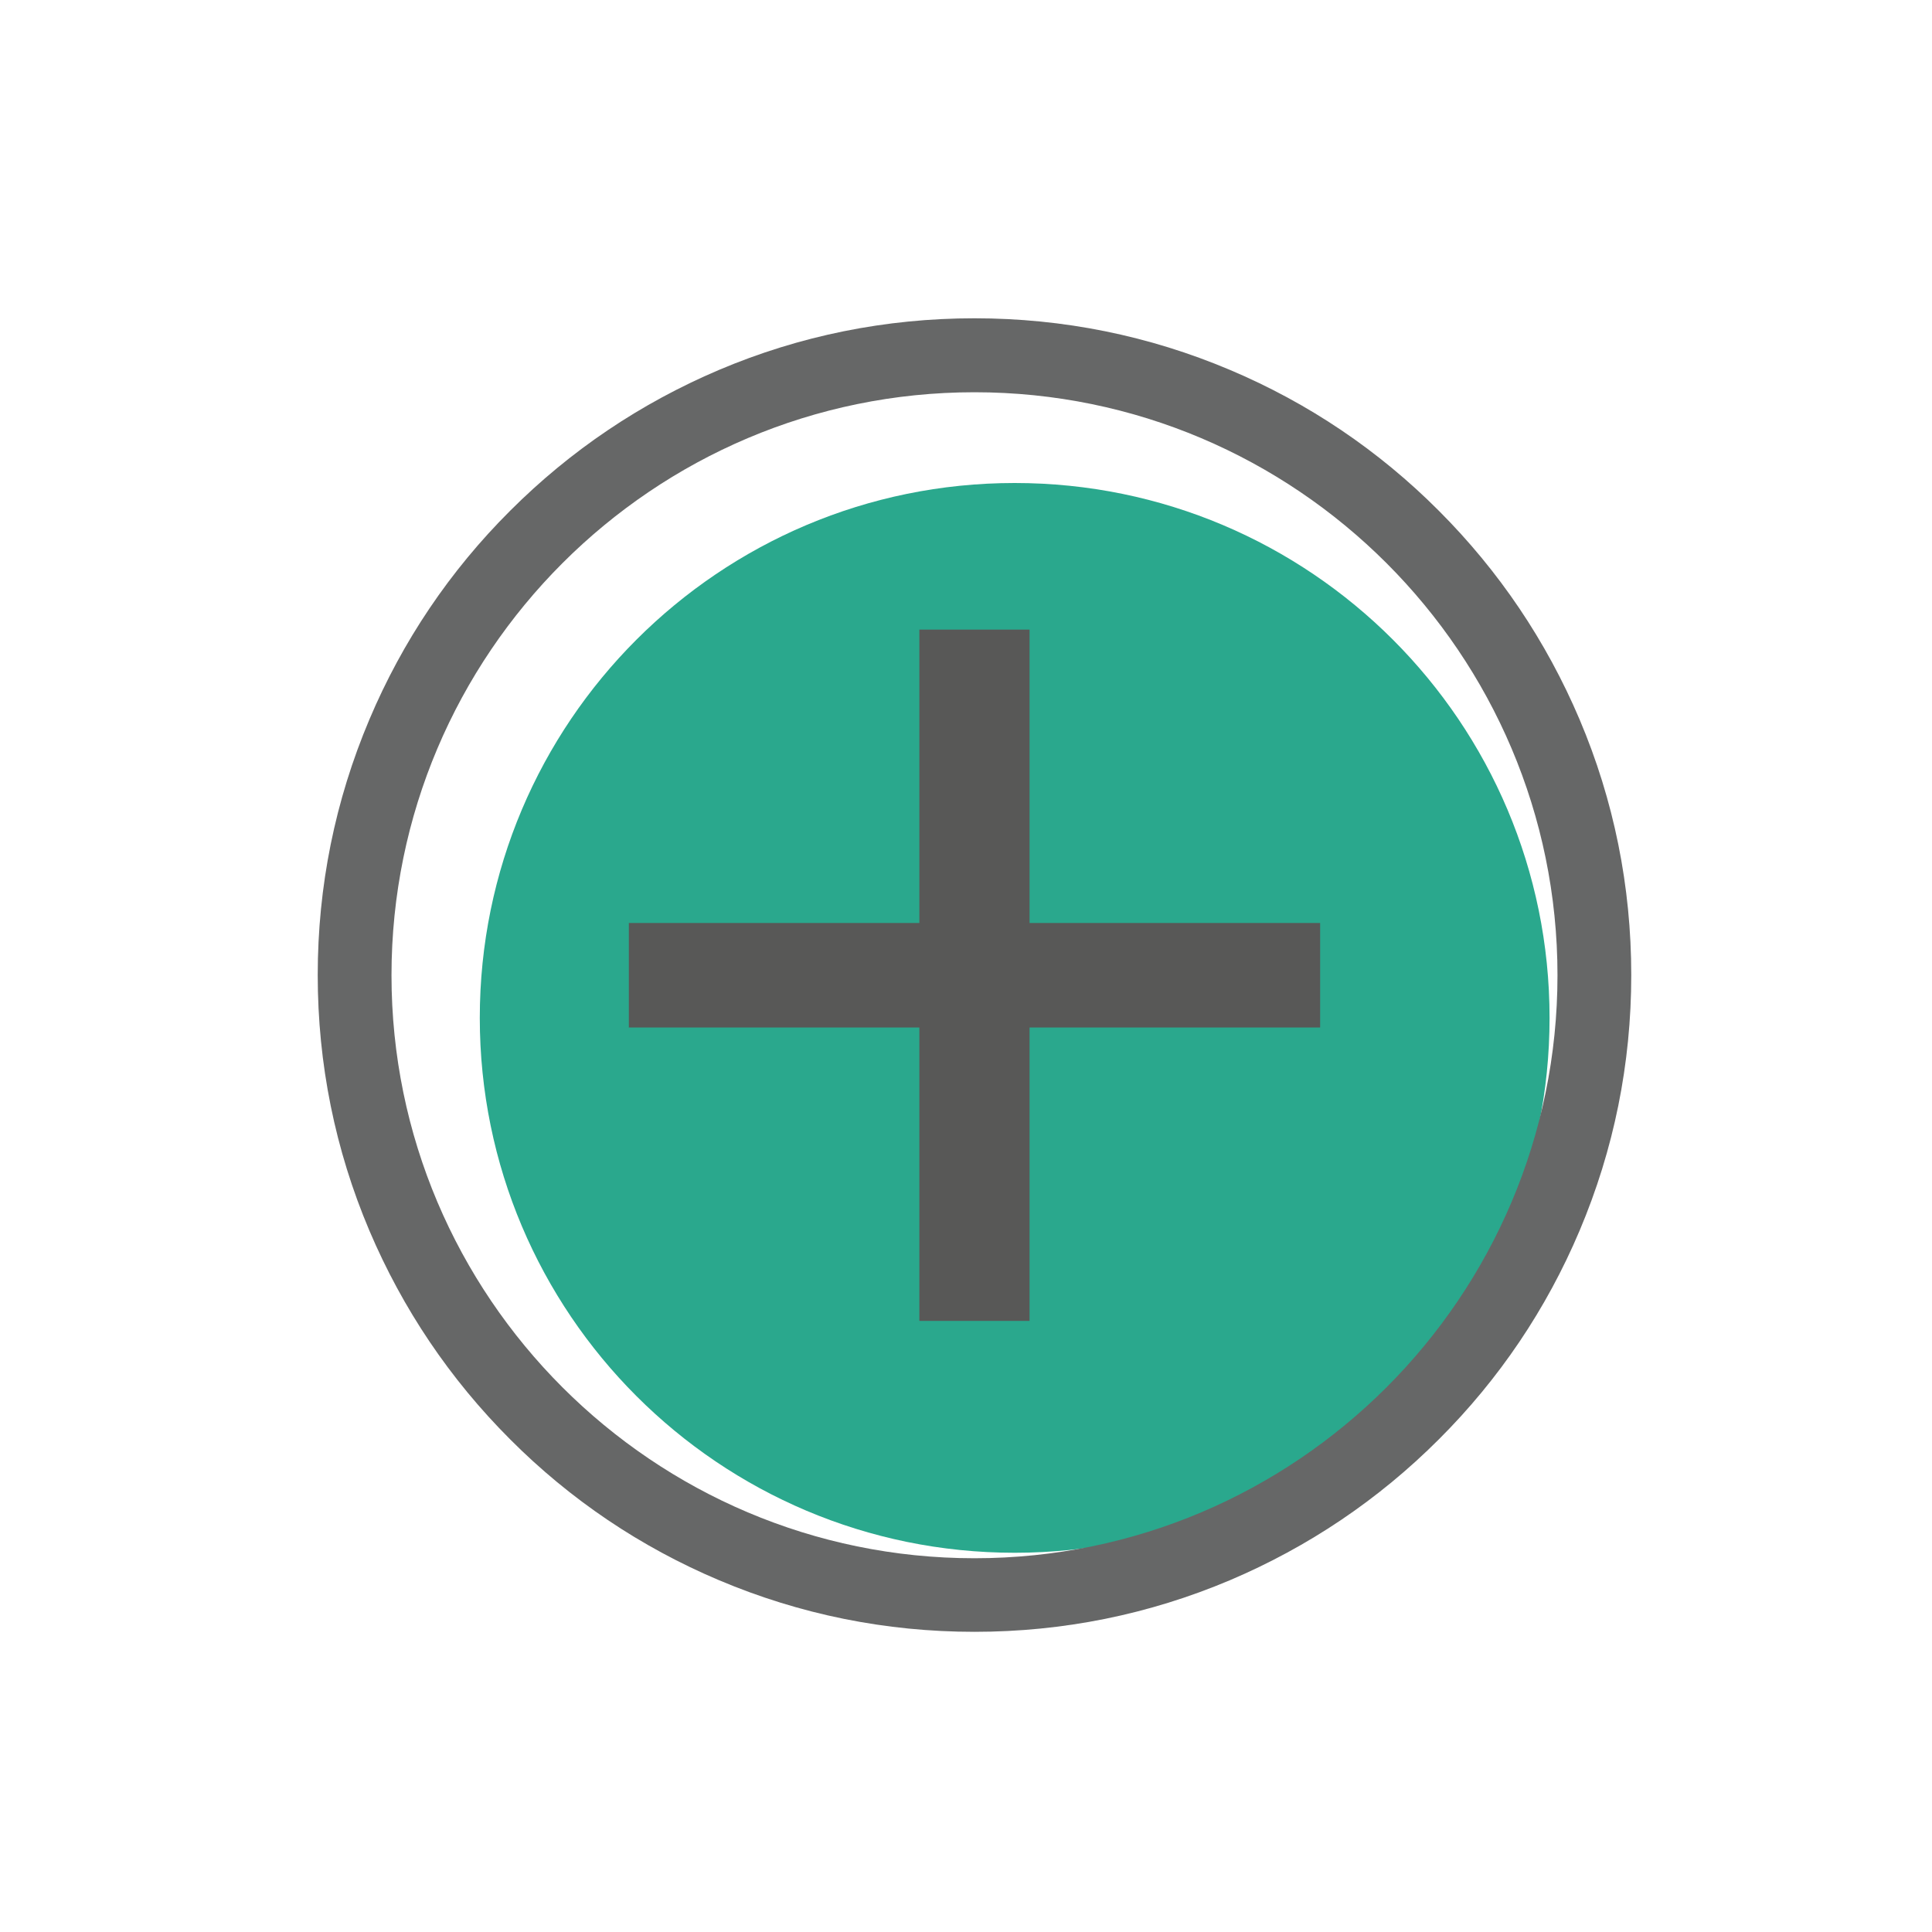
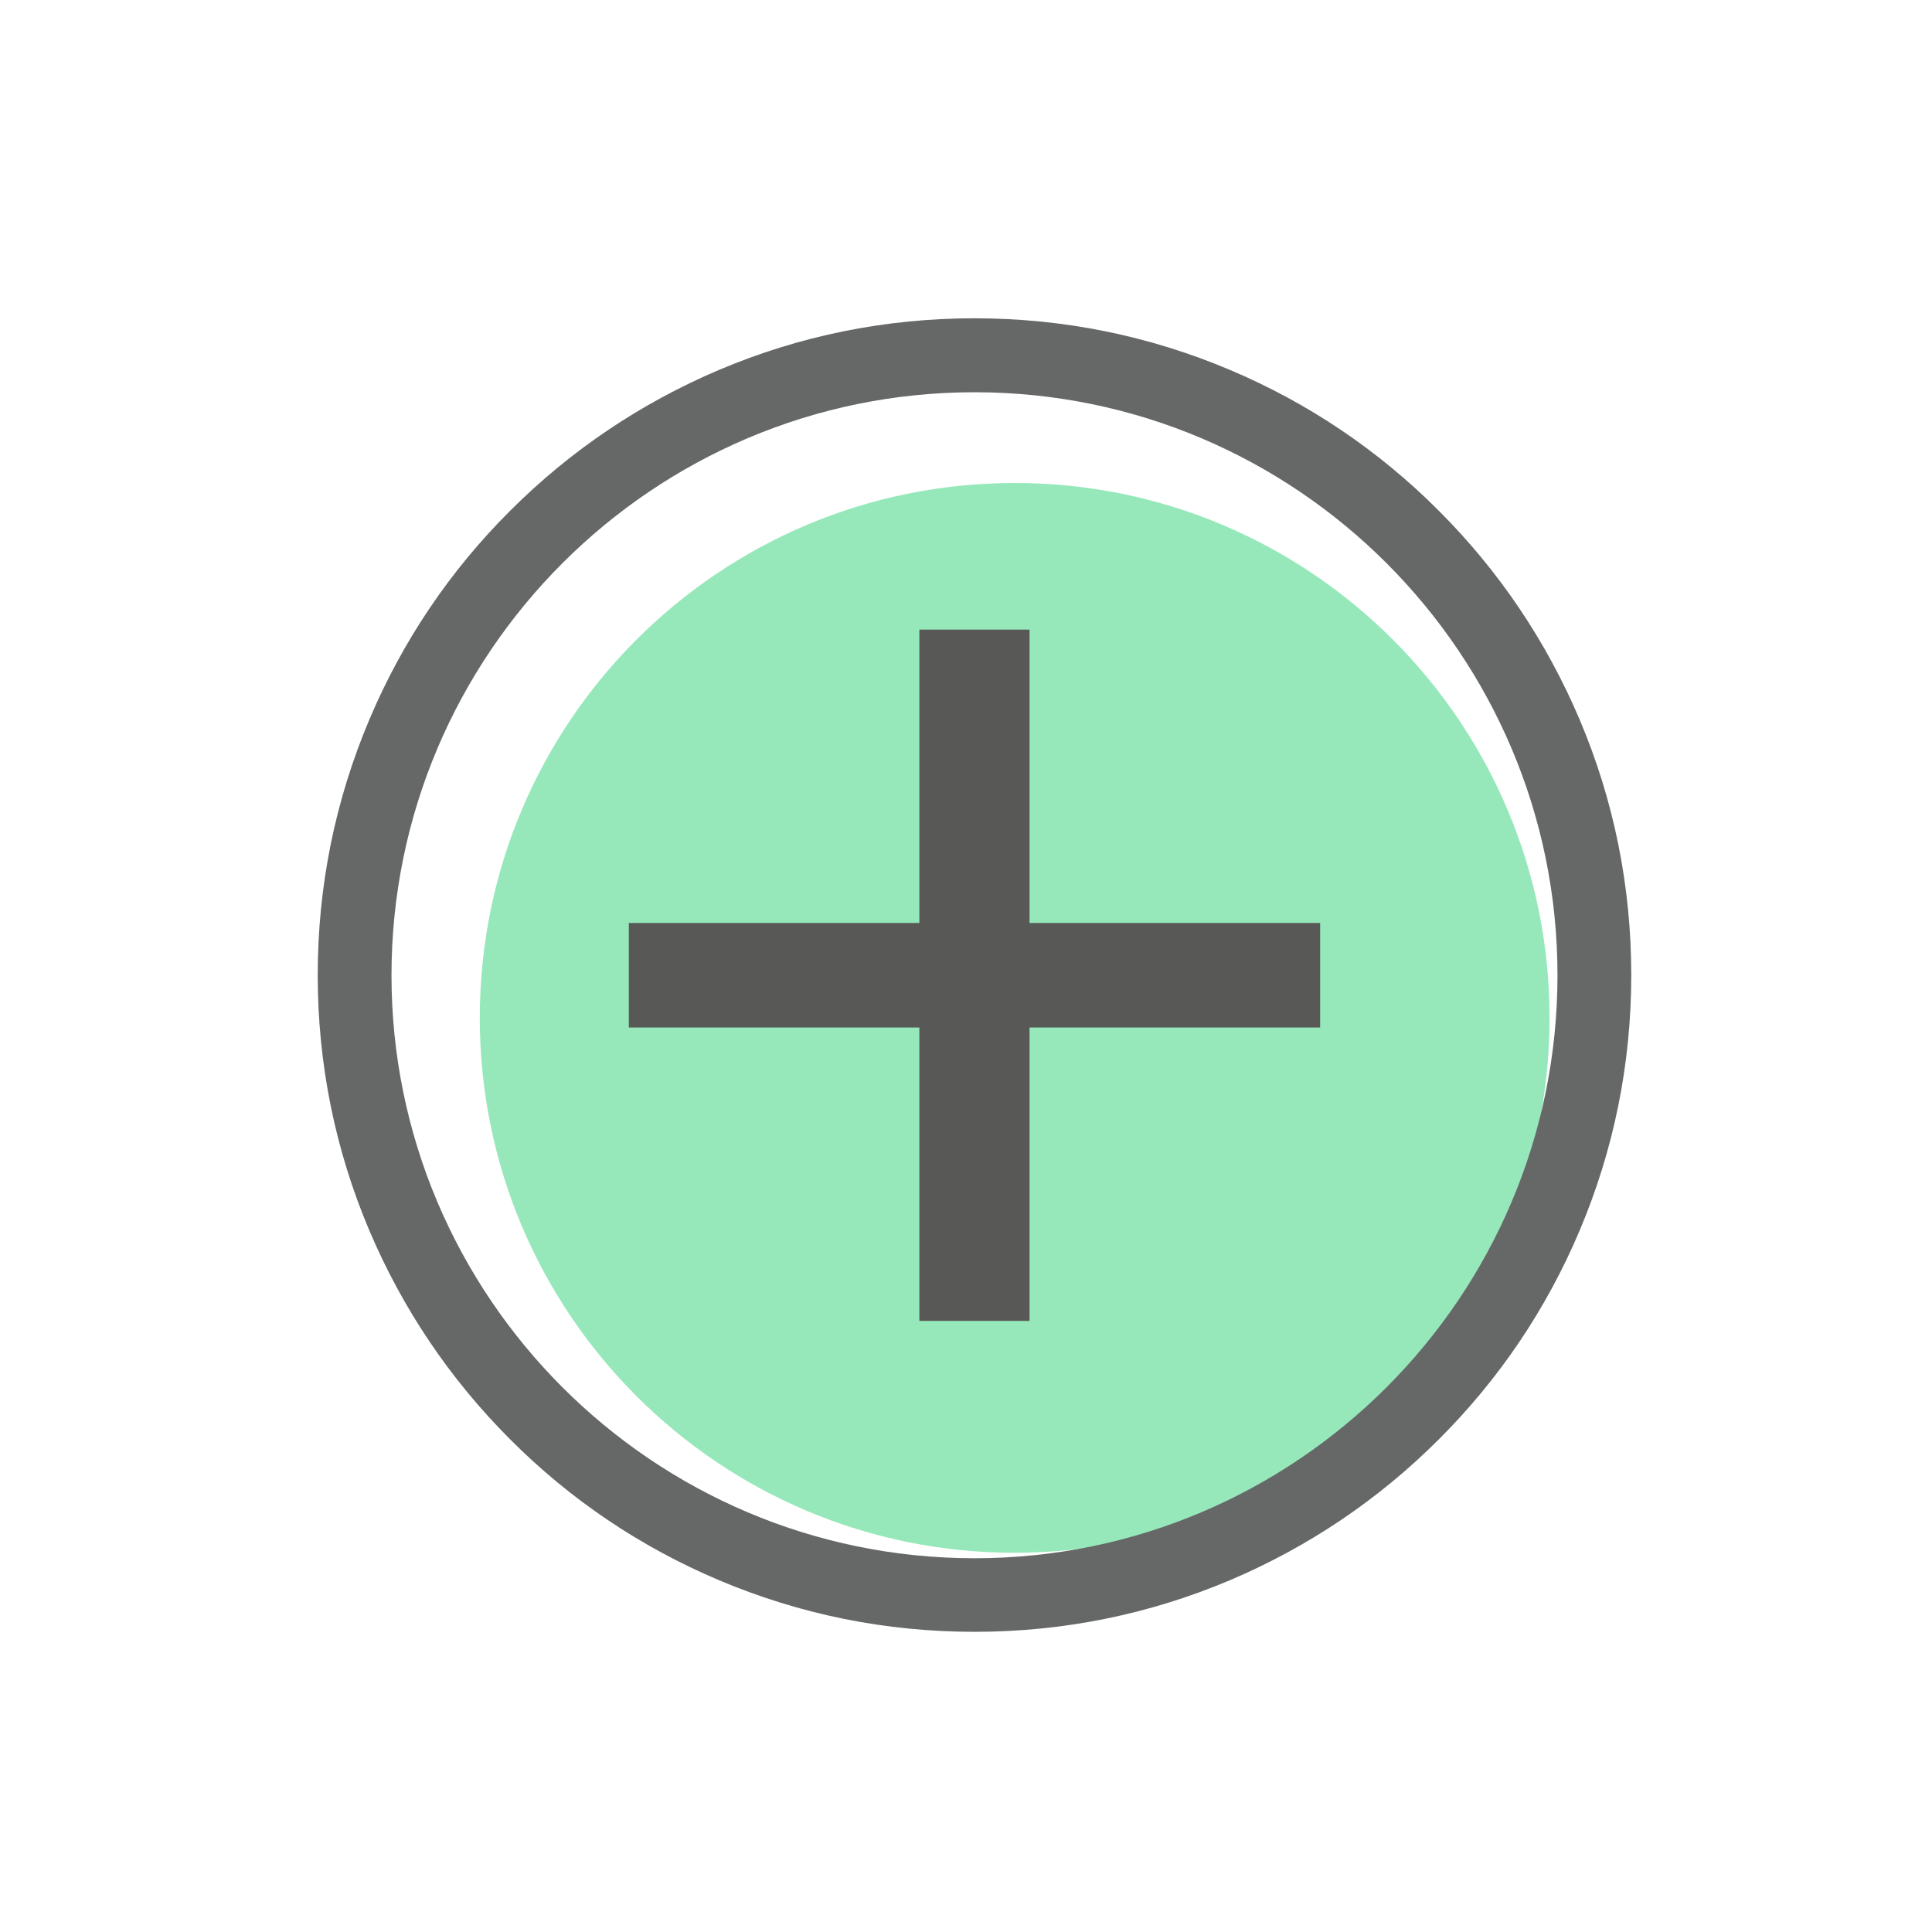
<svg xmlns="http://www.w3.org/2000/svg" t="1783259835547" class="icon" viewBox="0 0 1024 1024" version="1.1" p-id="3968" width="200" height="200">
-   <path d="M537.8 539.5m-283.5 0a283.5 283.5 0 1 0 567 0 283.5 283.5 0 1 0-567 0Z" fill="#2AA88D" p-id="3969" />
+   <path d="M537.8 539.5m-283.5 0a283.5 283.5 0 1 0 567 0 283.5 283.5 0 1 0-567 0Z" fill="#96E8BA" p-id="3969" />
  <path d="M516.5 864.9c-47 0-92.5-9.2-135.5-27.4-41.4-17.5-78.7-42.6-110.6-74.6-32-32-57-69.2-74.6-110.6-18.2-42.9-27.4-88.5-27.4-135.5s9.2-92.5 27.4-135.5c17.5-41.4 42.6-78.7 74.6-110.6 32-32 69.2-57 110.6-74.6 42.9-18.2 88.5-27.4 135.5-27.4s92.5 9.2 135.5 27.4c41.4 17.5 78.7 42.6 110.6 74.6 32 32 57 69.2 74.6 110.6 18.2 42.9 27.4 88.5 27.4 135.5s-9.2 92.5-27.4 135.5c-17.5 41.4-42.6 78.7-74.6 110.6-32 32-69.2 57-110.6 74.6-43 18.2-88.5 27.4-135.5 27.4z m0-657c-170.4 0-309 138.6-309 309s138.6 309 309 309 309-138.6 309-309-138.6-309-309-309z" fill="#666767" p-id="3970" />
  <path d="M333.3 489.2h366.4v55.4H333.3z" fill="#585857" p-id="3971" />
  <path d="M487.28 700.1V333.7h58.4v366.4z" fill="#585857" p-id="3972" />
</svg>
